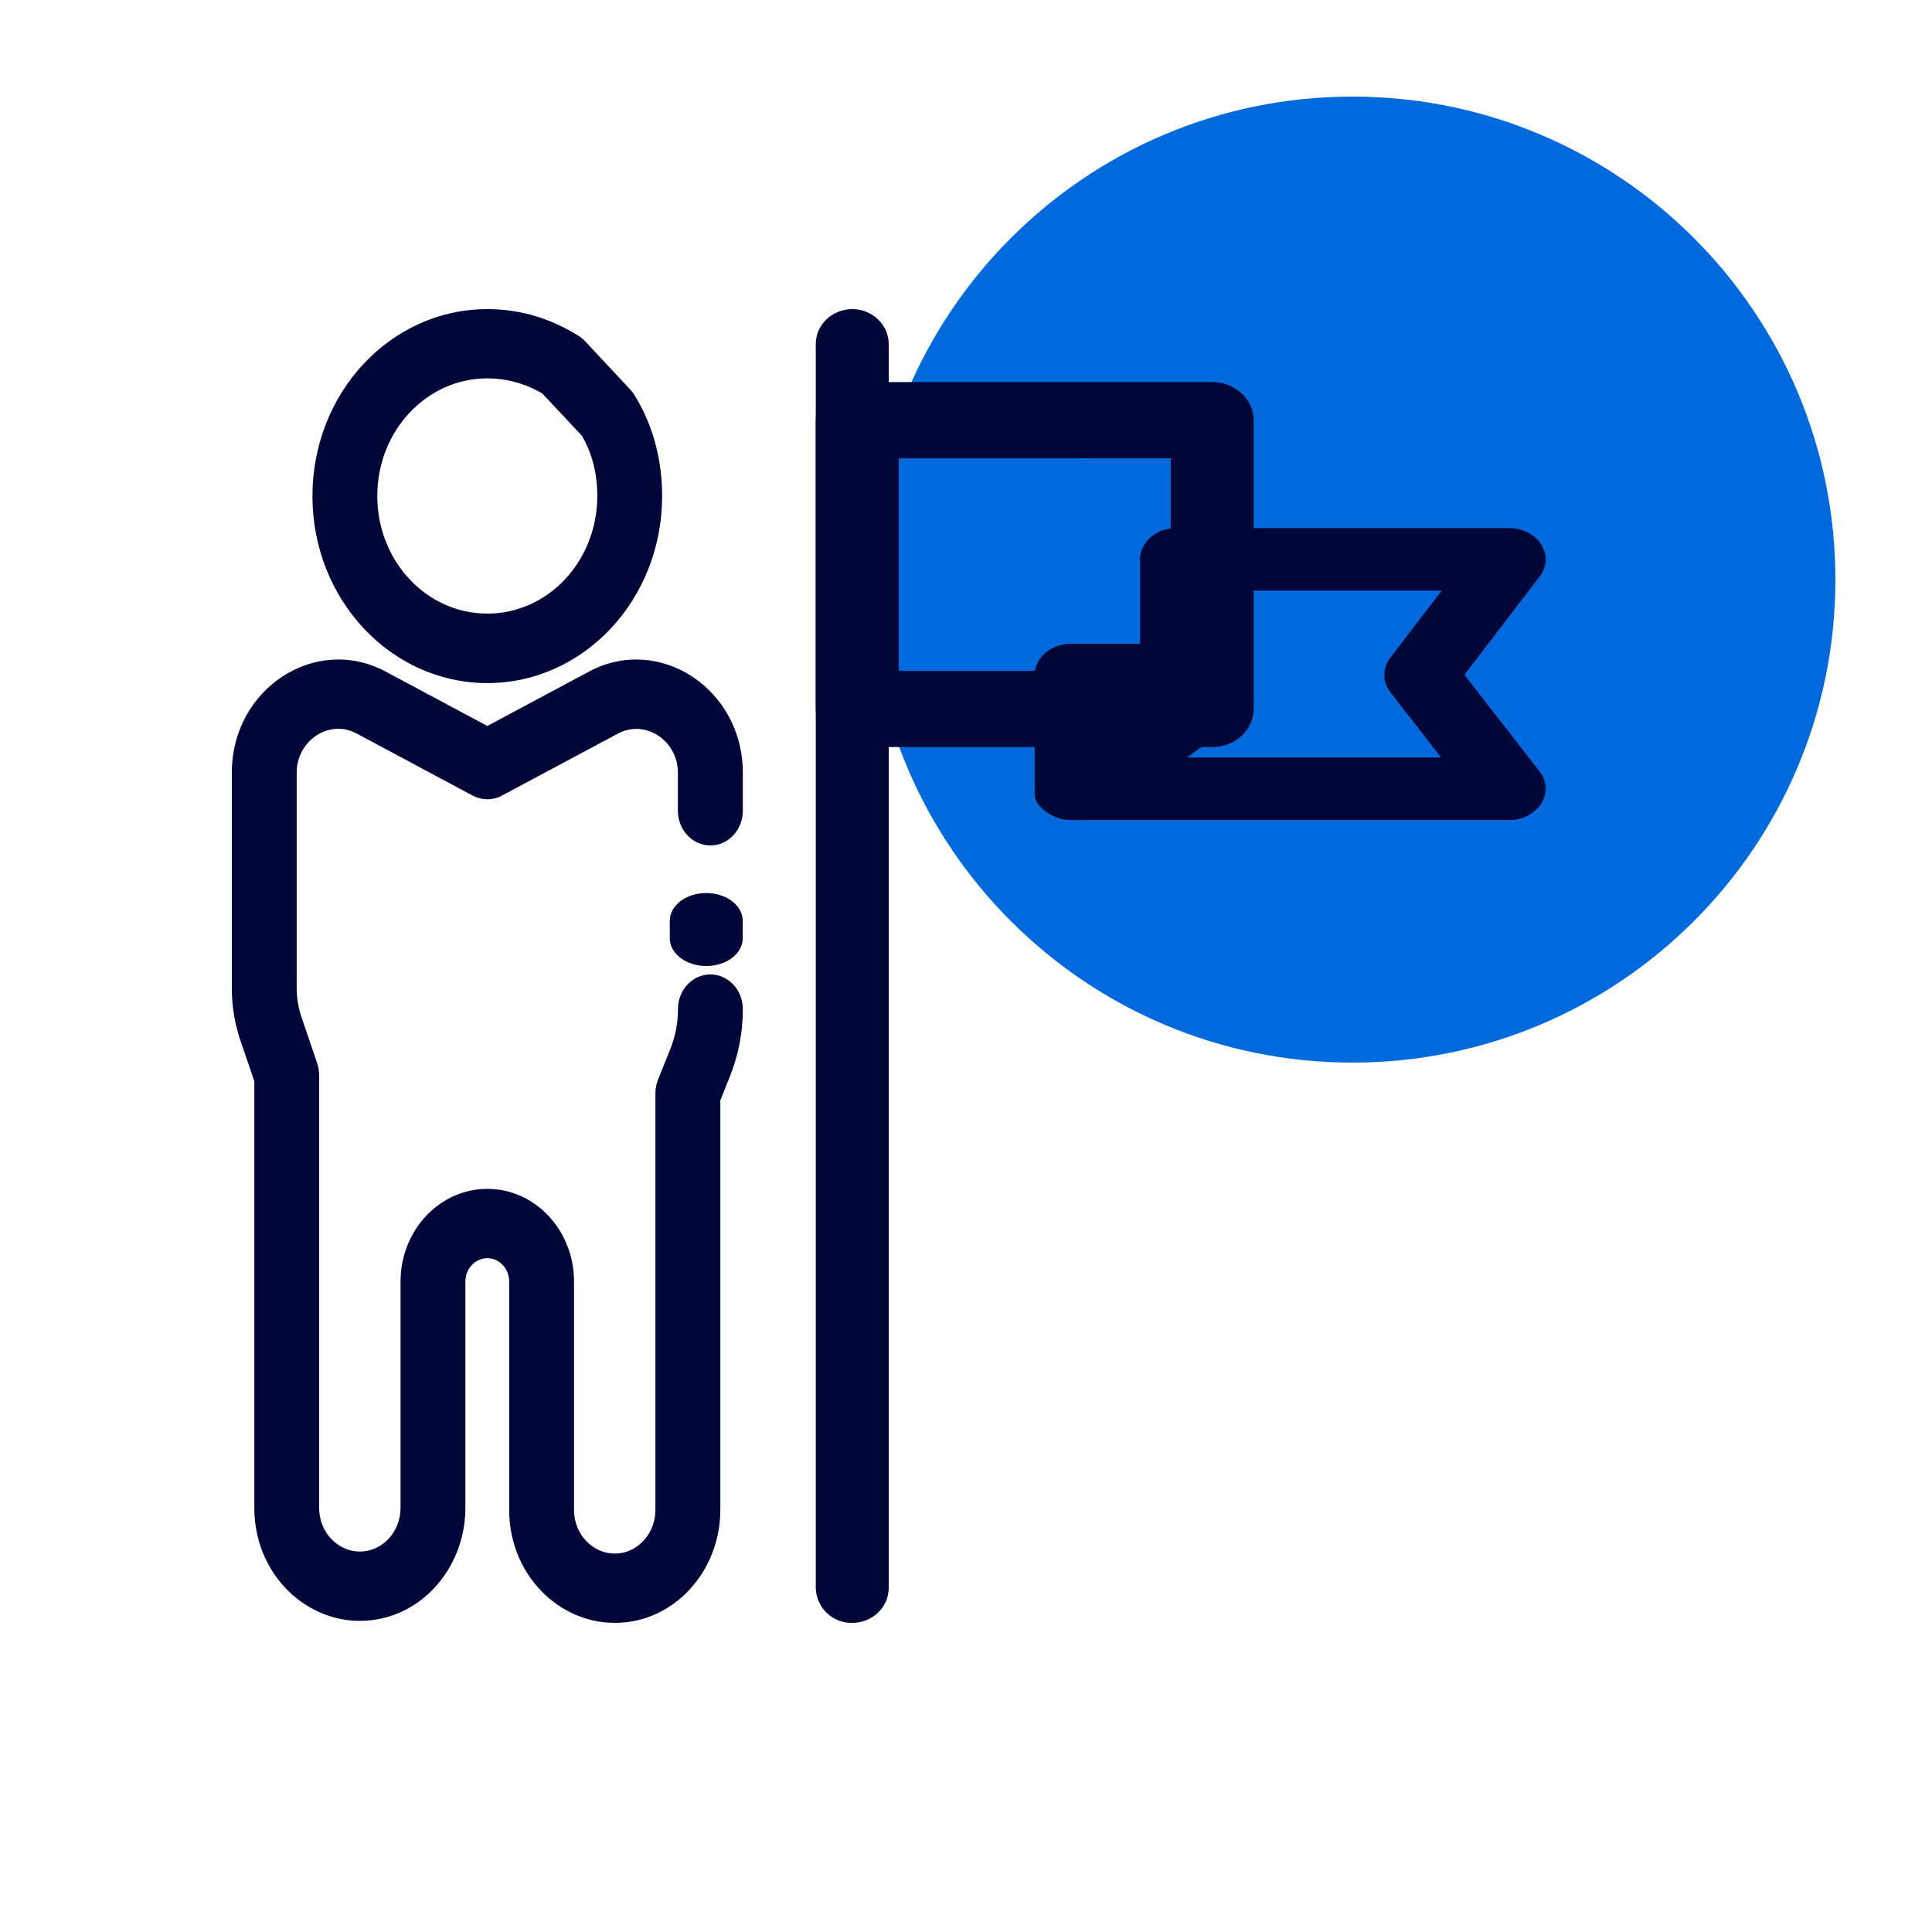
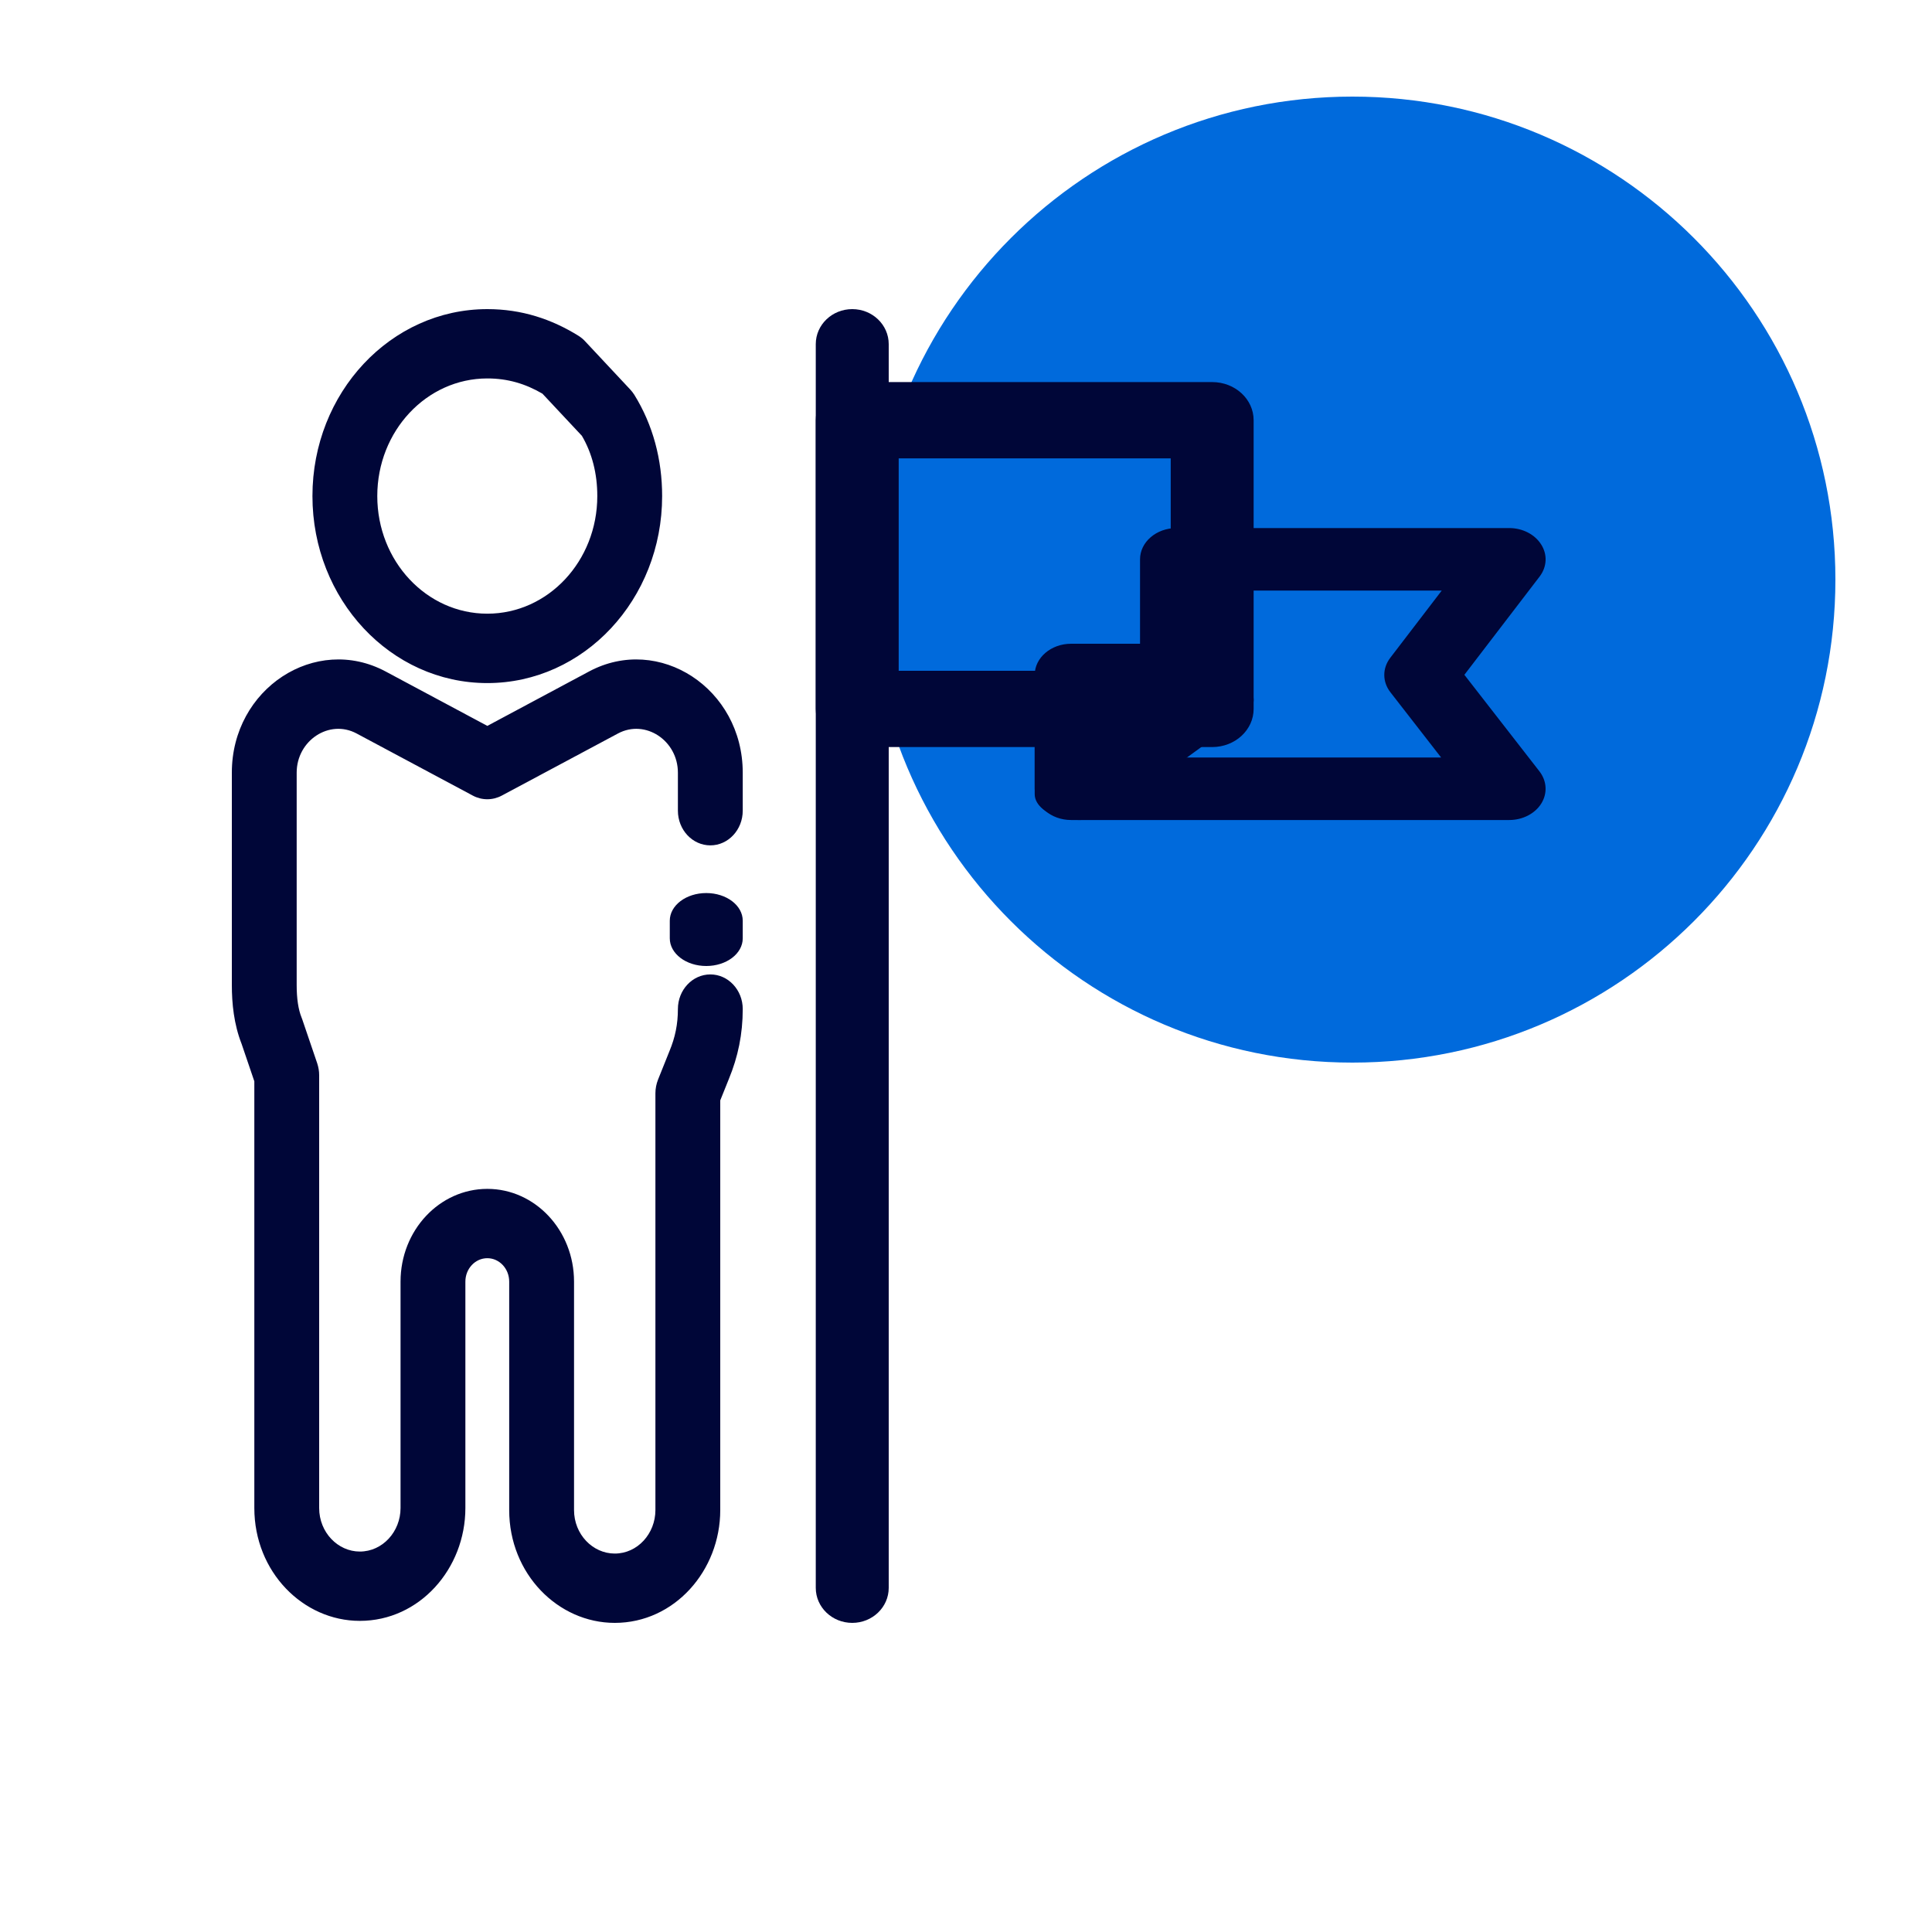
<svg xmlns="http://www.w3.org/2000/svg" width="25" height="25" fill="none" viewBox="0 0 25 25">
-   <circle cx="17.5" cy="7.5" r="6.25" fill="#006ADC" />
-   <path fill="#000638" fill-rule="evenodd" d="M4.043 6.42C4.043 5.081 5.055 4 6.306 4c.444 0 .832.129 1.181.346q.047.03.085.07l.582.623q.03.031.053.068c.243.39.361.842.361 1.312 0 1.337-1.012 2.42-2.262 2.42s-2.263-1.083-2.263-2.42m2.263-1.523c-.787 0-1.424.68-1.424 1.522S5.519 7.94 6.306 7.94s1.423-.68 1.423-1.522c0-.292-.068-.555-.2-.78l-.51-.545a1.4 1.4 0 0 0-.713-.197M4.614 9.491c-.354-.19-.775.092-.775.507v2.748a1.2 1.2 0 0 0 .072.444l.194.57q.024.074.025.153v5.601c0 .316.242.563.526.563.295 0 .527-.258.527-.563v-2.93c0-.662.503-1.2 1.123-1.2s1.122.537 1.122 1.2v2.956c0 .316.242.563.527.563.295 0 .526-.259.526-.563v-5.393q0-.092.034-.177l.148-.369c.074-.178.11-.35.11-.544 0-.247.187-.448.419-.448s.42.2.42.448c0 .324-.062.618-.181.906l-.11.276v5.301c0 .785-.594 1.46-1.366 1.46-.734 0-1.366-.634-1.366-1.46v-2.956c0-.167-.127-.303-.283-.303-.157 0-.284.136-.284.303v2.93c0 .785-.593 1.46-1.366 1.46-.734 0-1.365-.634-1.365-1.46v-5.522l-.165-.485a2.1 2.1 0 0 1-.126-.76v-2.75C3 8.91 4.083 8.205 4.99 8.69l1.316.704 1.316-.704c.906-.485 1.99.22 1.99 1.309v.492c0 .248-.189.449-.42.449-.232 0-.42-.2-.42-.449v-.492c0-.415-.42-.696-.775-.507l-1.504.804a.4.4 0 0 1-.375 0z" clip-rule="evenodd" />
-   <path fill="#000638" fill-rule="evenodd" d="M9.139 11.556c.26 0 .472.16.472.358v.228c0 .198-.211.358-.472.358-.26 0-.472-.16-.472-.358v-.228c0-.198.211-.358.472-.358M11.028 4c.26 0 .472.203.472.453v16.094c0 .25-.211.453-.472.453a.463.463 0 0 1-.472-.453V4.453c0-.25.211-.453.472-.453m3.724 3.238c0-.224.21-.405.47-.405h4.307c.173 0 .332.082.414.213.083.13.075.29-.02.414l-.974 1.272.972 1.25a.36.36 0 0 1 .023.416.49.49 0 0 1-.415.213H13.86c-.26 0-.471-.18-.471-.404V8.734c0-.223.21-.404.471-.404h.892zm.942.404v1.092c0 .223-.21.404-.471.404h-.891v.664h4.316l-.656-.844a.36.36 0 0 1-.002-.446l.666-.87z" clip-rule="evenodd" />
-   <path fill="#000638" fill-rule="evenodd" d="M10.556 5.438c0-.273.24-.494.536-.494h4.593c.297 0 .537.221.537.494v3.735c0 .273-.24.494-.537.494h-4.593c-.296 0-.536-.221-.536-.494zm1.073.493v2.75h3.52V5.93z" clip-rule="evenodd" />
-   <path fill="#000638" fill-rule="evenodd" d="M13.389 9.057c0-.185.26-.335.58-.335h1.674c.222 0 .425.074.521.19.097.115.07.252-.067.353l-1.675 1.22c-.153.111-.412.154-.645.107-.232-.046-.388-.173-.388-.316z" clip-rule="evenodd" />
+   <circle cx="17.5" cy="7.5" r="6.25" fill="#006adc" />
+   <path fill="#000638" fill-rule="evenodd" d="M4.043 6.419C4.043 5.082 5.055 4 6.306 4C6.75 4 7.138 4.129 7.487 4.346C7.518 4.366 7.547 4.389 7.572 4.417L8.154 5.039C8.174 5.06 8.191 5.083 8.207 5.107C8.45 5.498 8.568 5.949 8.568 6.419C8.568 7.756 7.556 8.839 6.306 8.839C5.055 8.839 4.043 7.756 4.043 6.419ZM6.306 4.897C5.519 4.897 4.882 5.578 4.882 6.419C4.882 7.261 5.519 7.941 6.306 7.941C7.092 7.941 7.729 7.261 7.729 6.419C7.729 6.127 7.661 5.864 7.53 5.64L7.019 5.094C6.8 4.966 6.57 4.897 6.306 4.897ZM4.614 9.491C4.26 9.302 3.839 9.583 3.839 9.998V12.746C3.839 12.922 3.86 13.062 3.902 13.166C3.905 13.174 3.908 13.182 3.911 13.19L4.105 13.76C4.121 13.809 4.13 13.861 4.13 13.913V19.514C4.13 19.829 4.372 20.077 4.656 20.077C4.951 20.077 5.183 19.819 5.183 19.514V16.584C5.183 15.921 5.686 15.384 6.306 15.384C6.925 15.384 7.428 15.921 7.428 16.584V19.54C7.428 19.855 7.67 20.103 7.955 20.103C8.25 20.103 8.481 19.845 8.481 19.54V14.147C8.481 14.086 8.493 14.026 8.515 13.97L8.663 13.601C8.737 13.423 8.772 13.252 8.772 13.057C8.772 12.81 8.96 12.609 9.192 12.609C9.423 12.609 9.611 12.81 9.611 13.057C9.611 13.381 9.55 13.675 9.431 13.963L9.32 14.239V19.54C9.32 20.325 8.727 21 7.955 21C7.221 21 6.589 20.366 6.589 19.54V16.584C6.589 16.417 6.462 16.281 6.306 16.281C6.149 16.281 6.022 16.417 6.022 16.584V19.514C6.022 20.299 5.429 20.974 4.656 20.974C3.922 20.974 3.291 20.34 3.291 19.514V13.992L3.126 13.507C3.026 13.252 3 12.982 3 12.746V9.998C3 8.909 4.083 8.204 4.99 8.689L6.306 9.393L7.622 8.689C8.528 8.204 9.611 8.909 9.611 9.998V10.49C9.611 10.738 9.423 10.939 9.192 10.939C8.96 10.939 8.772 10.738 8.772 10.49V9.998C8.772 9.583 8.351 9.302 7.997 9.491L6.493 10.295C6.375 10.358 6.236 10.358 6.118 10.295L4.614 9.491Z" clip-rule="evenodd" />
+   <path fill="#000638" fill-rule="evenodd" d="M9.139 11.556C9.4 11.556 9.611 11.716 9.611 11.914V12.142C9.611 12.34 9.4 12.5 9.139 12.5 8.878 12.5 8.667 12.34 8.667 12.142V11.914C8.667 11.716 8.878 11.556 9.139 11.556ZM11.028 4C11.289 4 11.5 4.203 11.5 4.453V20.547C11.5 20.797 11.289 21 11.028 21 10.767 21 10.556 20.797 10.556 20.547V4.453C10.556 4.203 10.767 4 11.028 4ZM14.752 7.238C14.752 7.014 14.963 6.833 15.223 6.833H19.529C19.702 6.833 19.861 6.915 19.943 7.046 20.026 7.176 20.018 7.335 19.923 7.46L18.949 8.732 19.921 9.982C20.017 10.107 20.026 10.266 19.944 10.398 19.862 10.529 19.703 10.611 19.529 10.611H13.86C13.6 10.611 13.389 10.43 13.389 10.207V8.734C13.389 8.511 13.6 8.33 13.86 8.33H14.752V7.238ZM15.694 7.642V8.734C15.694 8.957 15.483 9.138 15.223 9.138H14.332V9.802H18.648L17.992 8.958C17.887 8.823 17.886 8.648 17.99 8.512L18.656 7.642H15.694Z" clip-rule="evenodd" />
+   <path fill="#000638" fill-rule="evenodd" d="M10.556 5.438C10.556 5.165 10.796 4.944 11.092 4.944H15.685C15.982 4.944 16.222 5.165 16.222 5.438V9.173C16.222 9.446 15.982 9.667 15.685 9.667H11.092C10.796 9.667 10.556 9.446 10.556 9.173V5.438ZM11.629 5.931V8.68H15.149V5.931H11.629Z" clip-rule="evenodd" />
+   <path fill="#000638" fill-rule="evenodd" d="M13.389 9.057C13.389 8.872 13.648 8.722 13.968 8.722H15.643C15.865 8.722 16.068 8.796 16.165 8.911C16.261 9.027 16.235 9.165 16.097 9.265L14.422 10.484C14.269 10.596 14.01 10.639 13.777 10.592C13.545 10.546 13.389 10.419 13.389 10.276V9.057Z" clip-rule="evenodd" />
</svg>
